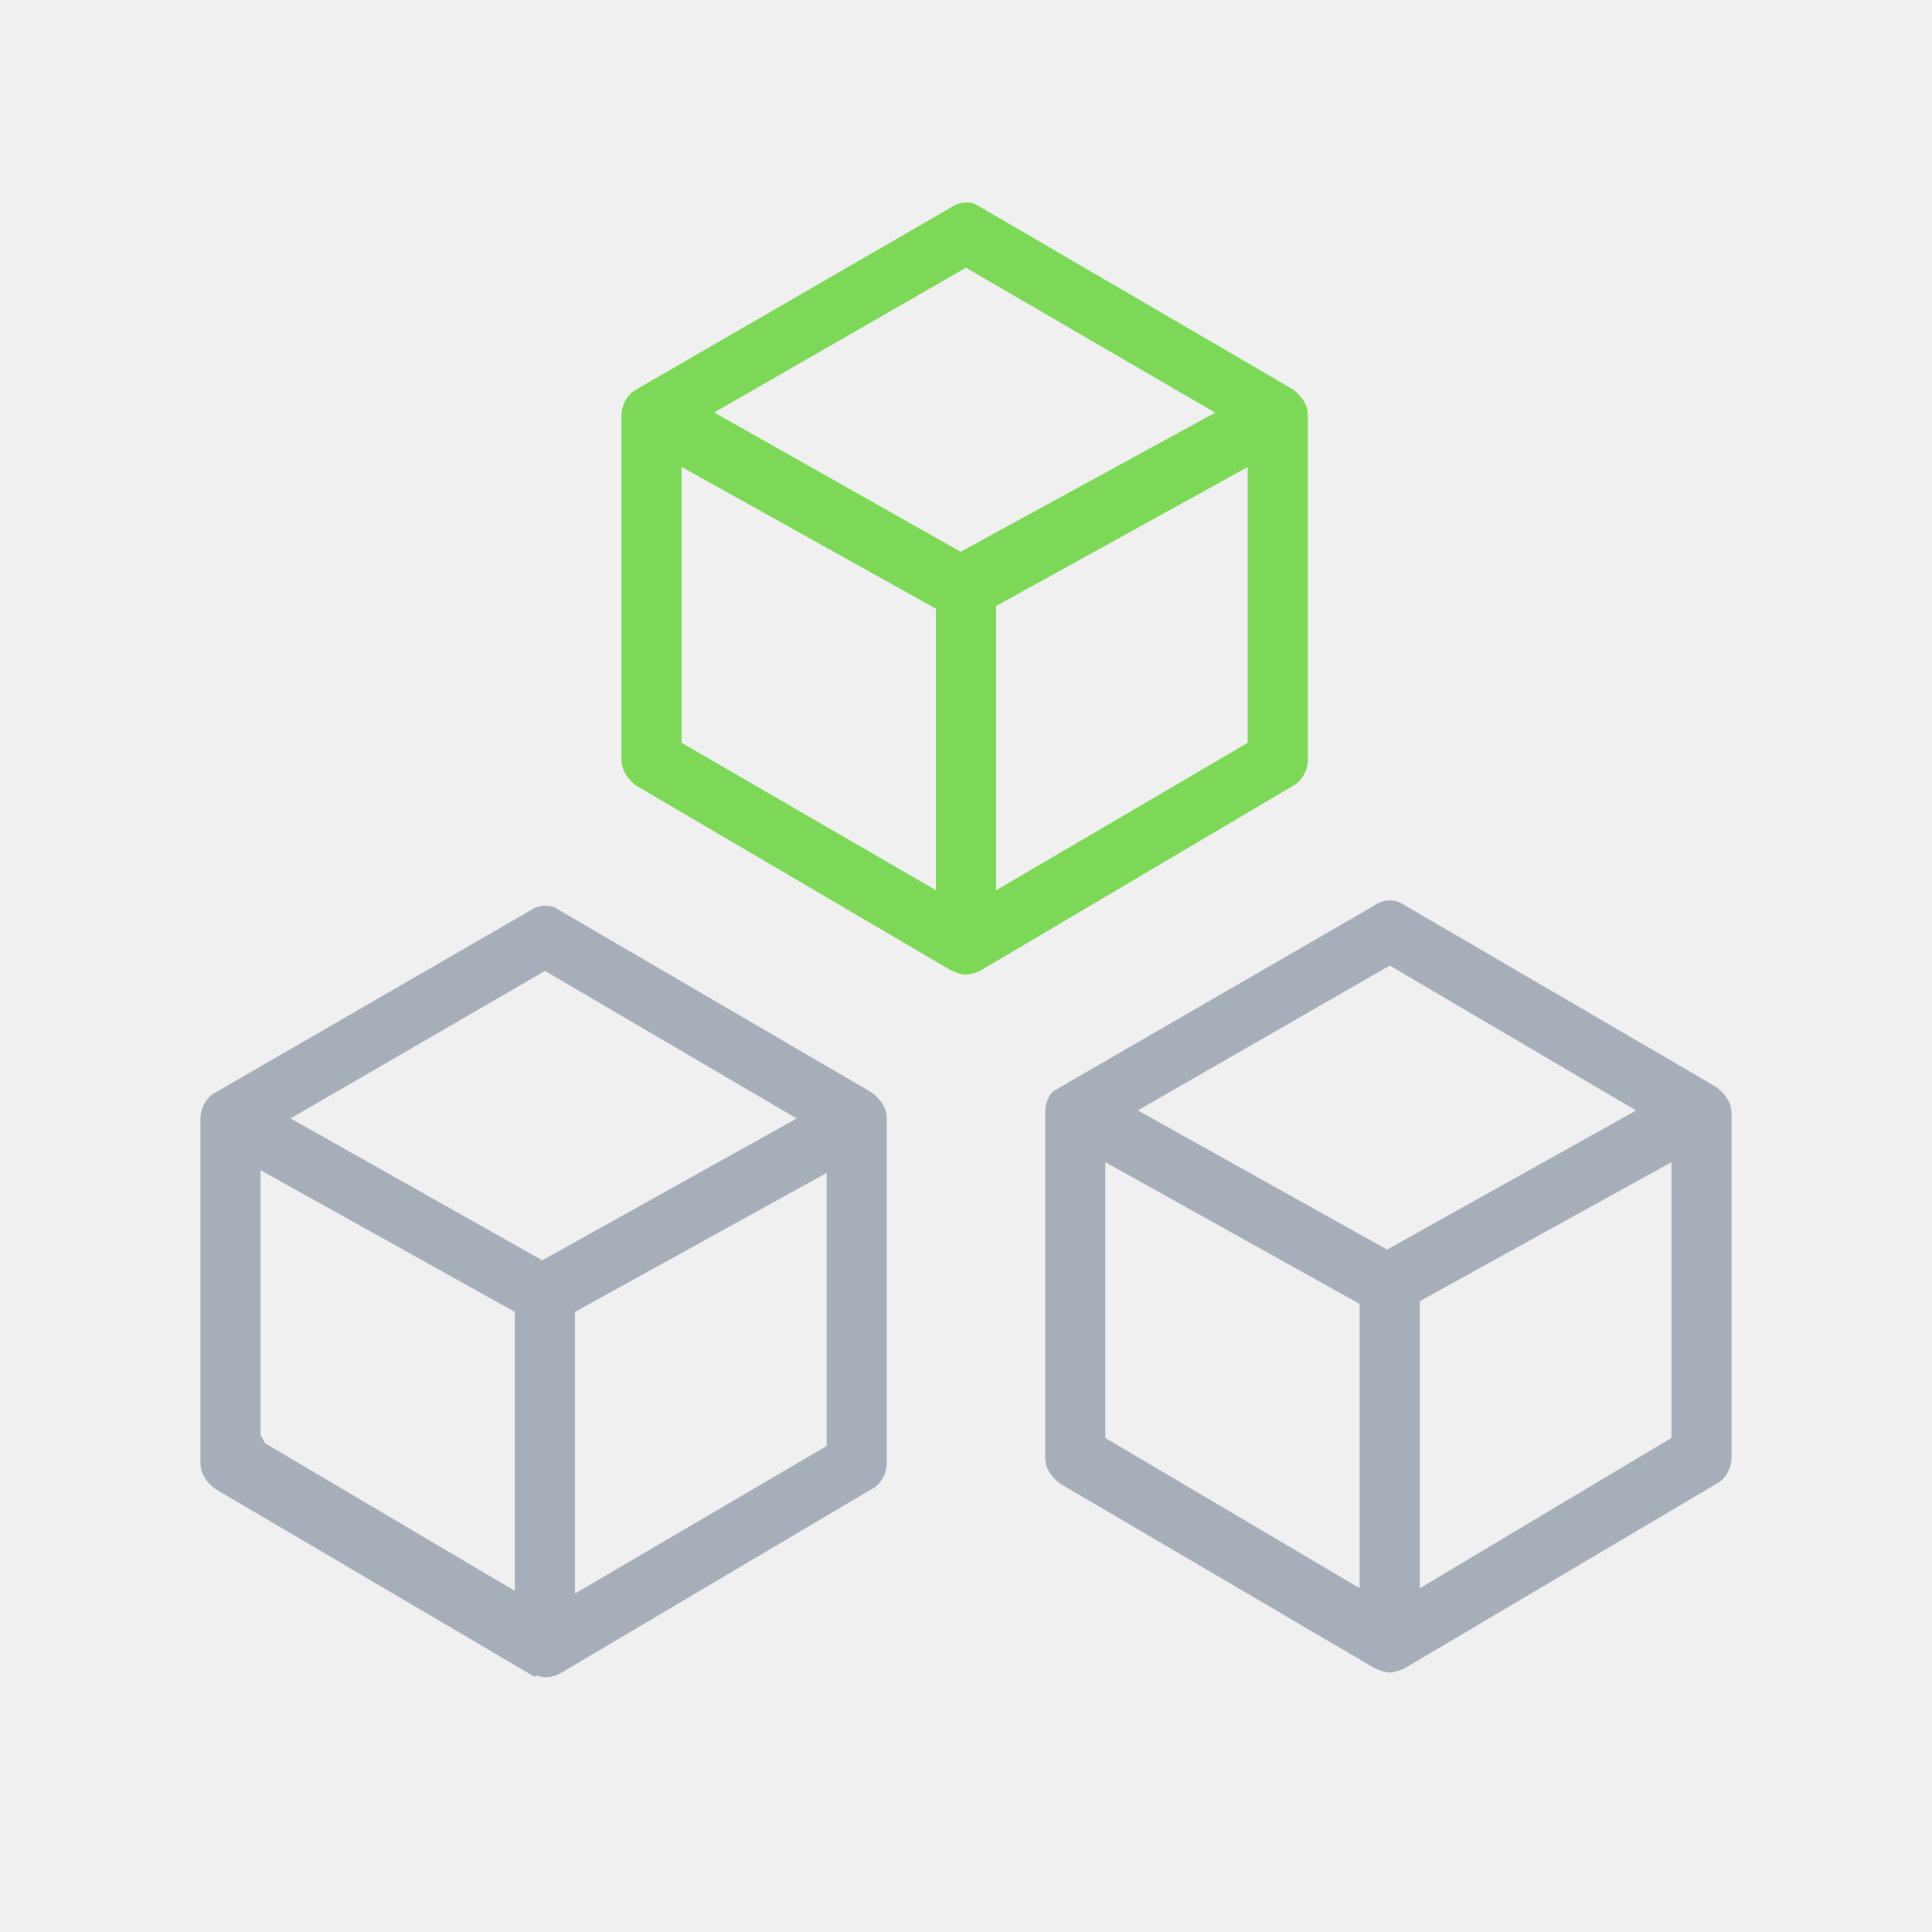
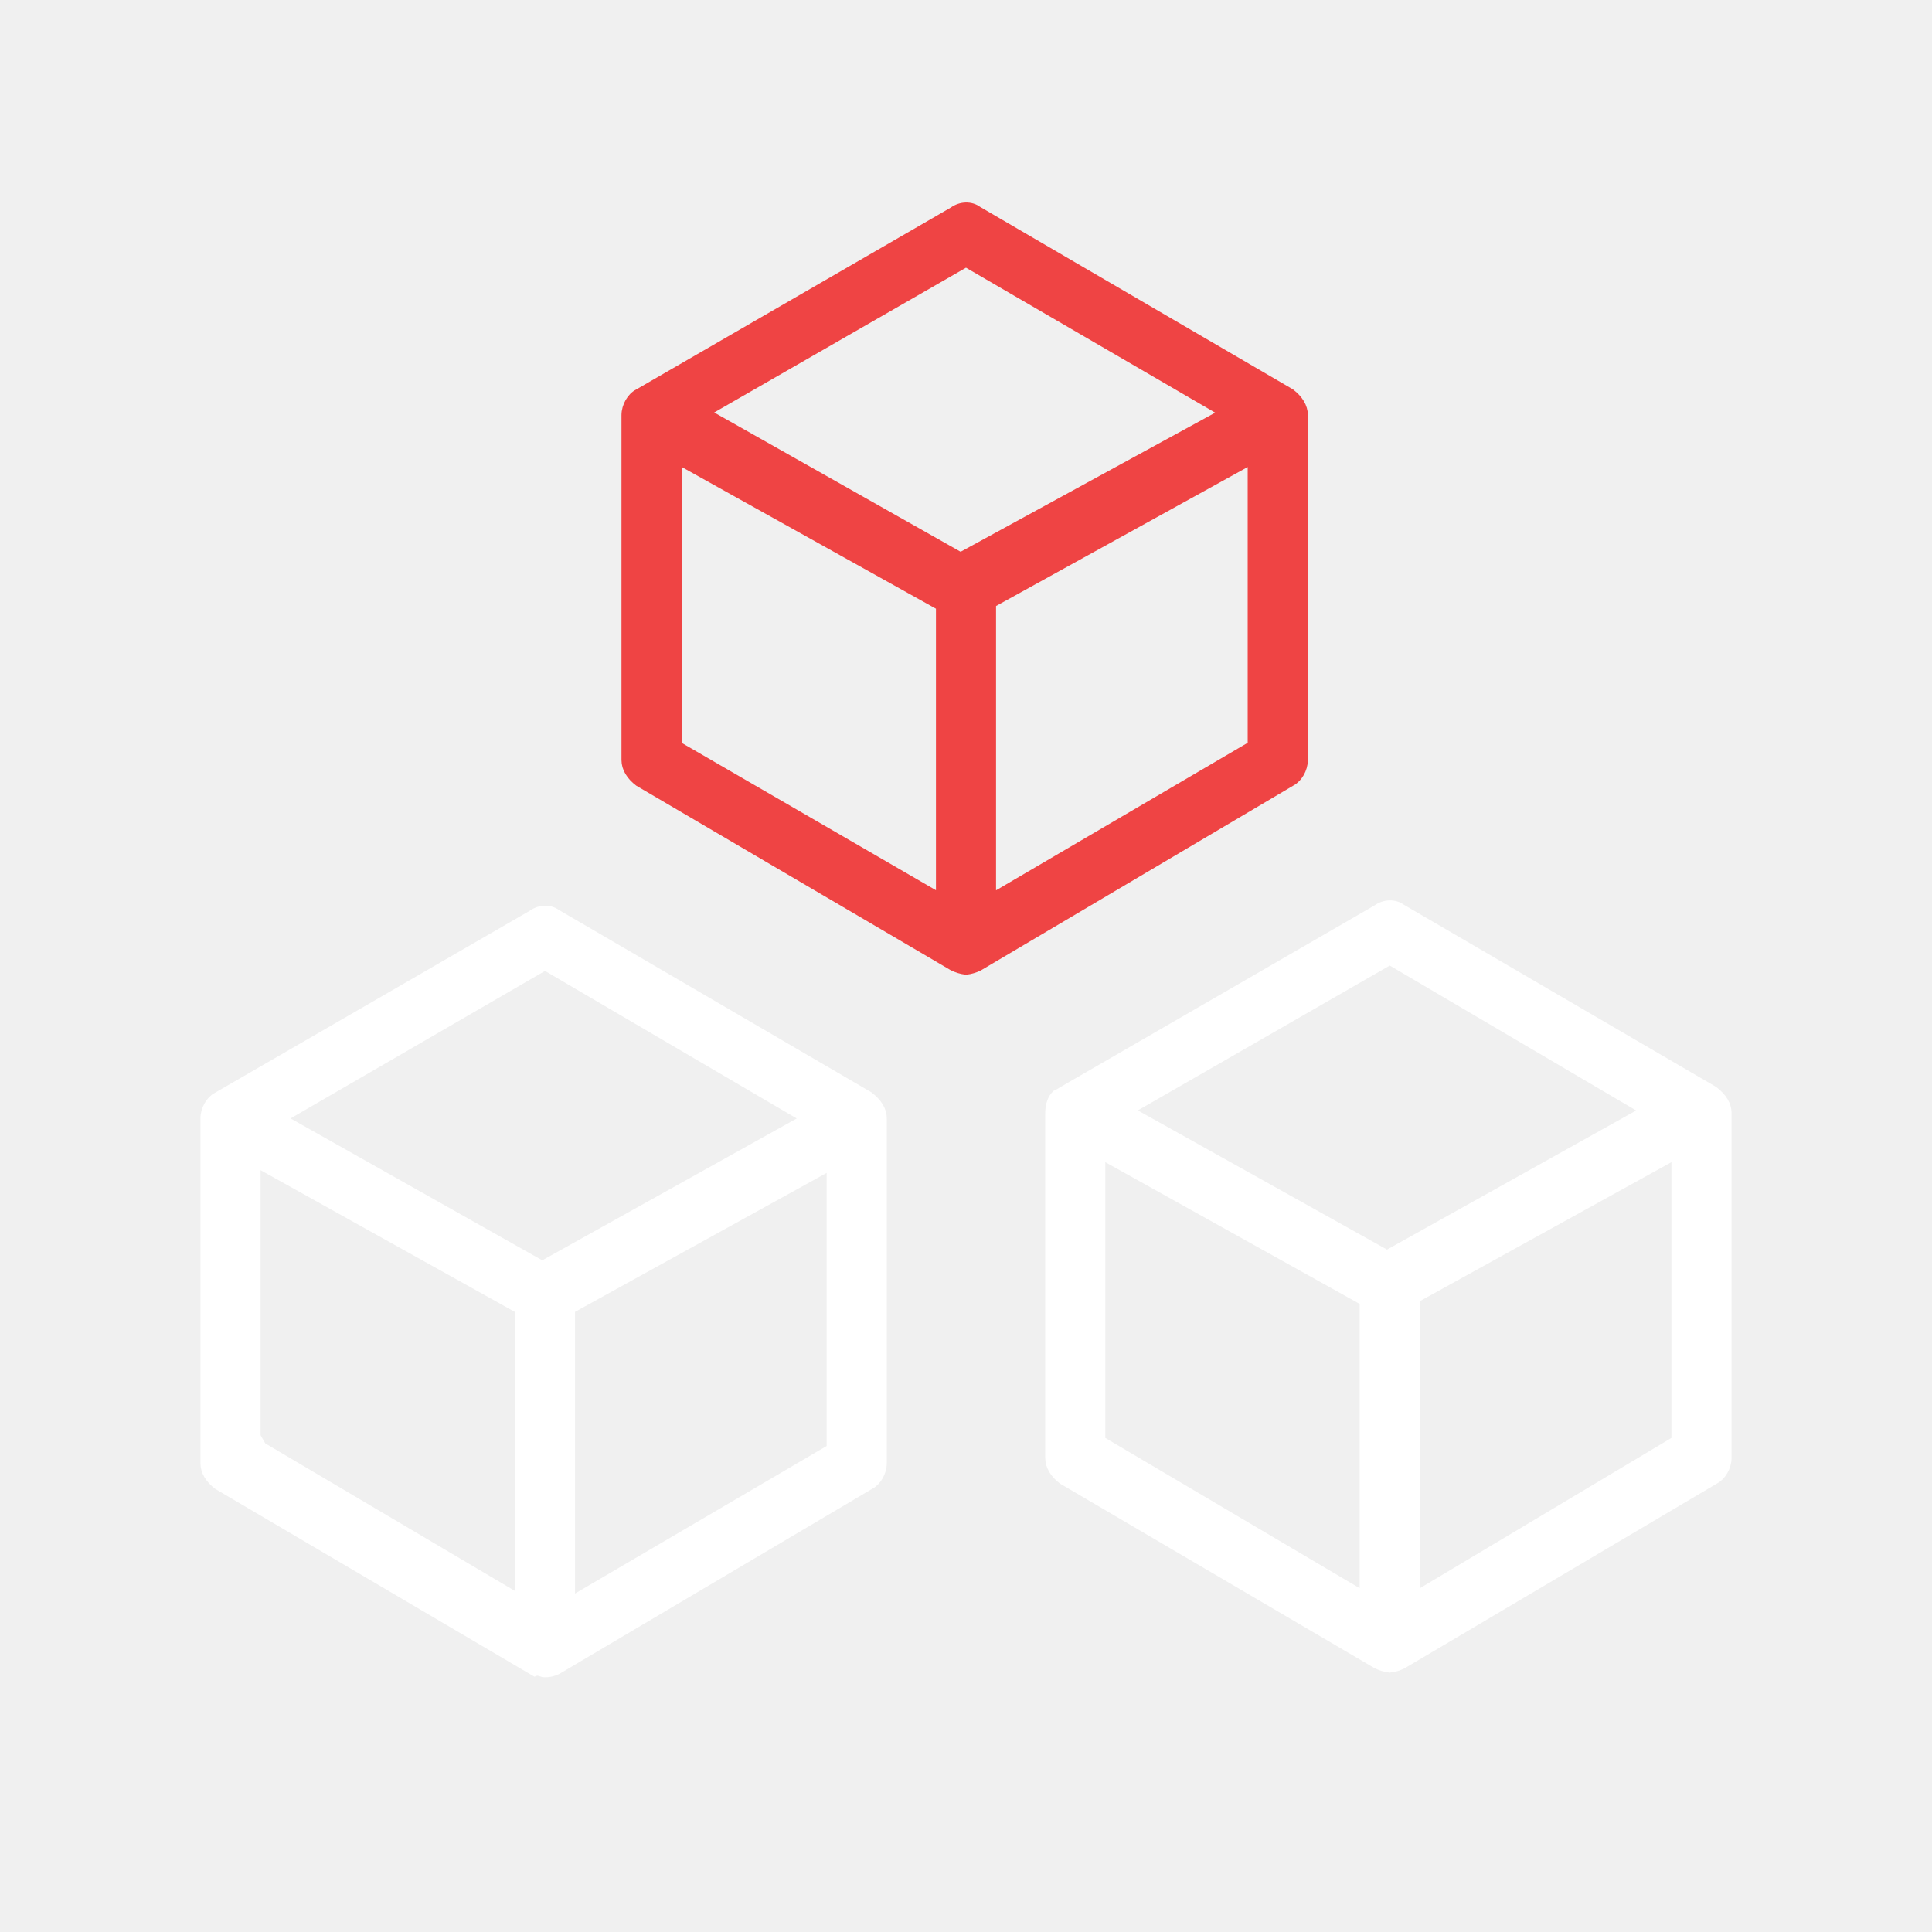
<svg xmlns="http://www.w3.org/2000/svg" width="40" height="40" viewBox="0 0 40 40">
  <g fill="none" fill-rule="evenodd">
    <path fill="none" d="M0 0h40v40H0z" />
-     <path fill="#A5AEB9" fill-rule="nonzero" stroke="#A5AEB9" stroke-width=".2" d="M11.519 18.925c-.132-.1-.34-.1-.497.016l-6.524 3.772c-.136.068-.248.259-.248.44v7.142c0 .166.097.322.263.448l6.56 3.86c.051-.02.084-.01.179.022a.555.555 0 0 0 .29-.062l6.47-3.828c.136-.068.248-.259.248-.44v-7.141c0-.163-.093-.316-.275-.456l-6.466-3.773zm5.178 4.234l-5.47 3.049-5.413-3.051 5.47-3.171 5.413 3.173zM5.295 29.742v-5.685l5.465 3.046v6.01l-5.342-3.157-.123-.214zm6.51-2.64l5.41-2.988v5.881l-5.41 3.172v-6.065zM29.008 18.814c-.131-.099-.34-.099-.497.017l-6.51 3.764a.74.74 0 0 1-.13.073c-.078.073-.131.207-.131.375v7.14c0 .167.097.323.262.45l6.496 3.811a.808.808 0 0 0 .274.085.794.794 0 0 0 .26-.076l6.47-3.828c.136-.069.248-.26.248-.441v-7.141c0-.163-.093-.316-.275-.456l-6.467-3.773zm5.067 4.18l-5.358 2.992-5.362-2.995 5.419-3.116 5.301 3.118zm-5.825 3.943v6.12l-5.466-3.229v-5.937l5.466 3.046zm1.045-.056l5.41-2.989v5.936l-5.41 3.232v-6.179z" />
-     <path fill="#7dd857" fill-rule="nonzero" stroke="#7dd857" stroke-width=".2" d="M26.978 15.736V8.595c0-.166-.098-.322-.263-.449l-6.48-3.78c-.13-.1-.34-.1-.496.016l-6.523 3.772c-.137.068-.249.26-.249.44v7.142c0 .166.098.322.263.448l6.496 3.812a.808.808 0 0 0 .274.084.794.794 0 0 0 .259-.076l6.47-3.827c.137-.069.249-.26.249-.441zm-1.614-7.19l-5.476 2.992-5.303-2.997L20 5.427l5.363 3.12zm-5.886 3.998v6.061l-5.466-3.168v-5.94l5.466 3.047zm1.044-.056l5.41-2.988v5.936l-5.41 3.172v-6.12z" />
+     <path fill="#FFFFFF" fill-rule="nonzero" stroke="#FFFFFF" stroke-width=".2" d="M11.519 18.925c-.132-.1-.34-.1-.497.016l-6.524 3.772c-.136.068-.248.259-.248.44v7.142c0 .166.097.322.263.448l6.56 3.86c.051-.02.084-.01.179.022a.555.555 0 0 0 .29-.062l6.47-3.828c.136-.068.248-.259.248-.44v-7.141c0-.163-.093-.316-.275-.456l-6.466-3.773zm5.178 4.234l-5.47 3.049-5.413-3.051 5.47-3.171 5.413 3.173zM5.295 29.742v-5.685l5.465 3.046v6.01l-5.342-3.157-.123-.214zm6.51-2.64l5.41-2.988v5.881l-5.41 3.172v-6.065zM29.008 18.814c-.131-.099-.34-.099-.497.017l-6.51 3.764a.74.74 0 0 1-.13.073c-.078.073-.131.207-.131.375v7.14c0 .167.097.323.262.45l6.496 3.811a.808.808 0 0 0 .274.085.794.794 0 0 0 .26-.076l6.47-3.828c.136-.069.248-.26.248-.441v-7.141c0-.163-.093-.316-.275-.456l-6.467-3.773zm5.067 4.18l-5.358 2.992-5.362-2.995 5.419-3.116 5.301 3.118zm-5.825 3.943v6.12l-5.466-3.229v-5.937l5.466 3.046zm1.045-.056l5.41-2.989v5.936l-5.41 3.232v-6.179z" />
+     <path fill="#EF4444" fill-rule="nonzero" stroke="#EF4444" stroke-width=".2" d="M26.978 15.736V8.595c0-.166-.098-.322-.263-.449l-6.48-3.78c-.13-.1-.34-.1-.496.016l-6.523 3.772c-.137.068-.249.26-.249.44v7.142c0 .166.098.322.263.448l6.496 3.812a.808.808 0 0 0 .274.084.794.794 0 0 0 .259-.076l6.47-3.827c.137-.069.249-.26.249-.441zm-1.614-7.19l-5.476 2.992-5.303-2.997L20 5.427l5.363 3.12zm-5.886 3.998v6.061l-5.466-3.168v-5.94l5.466 3.047zm1.044-.056l5.41-2.988v5.936l-5.41 3.172v-6.12z" />
  </g>
</svg>
